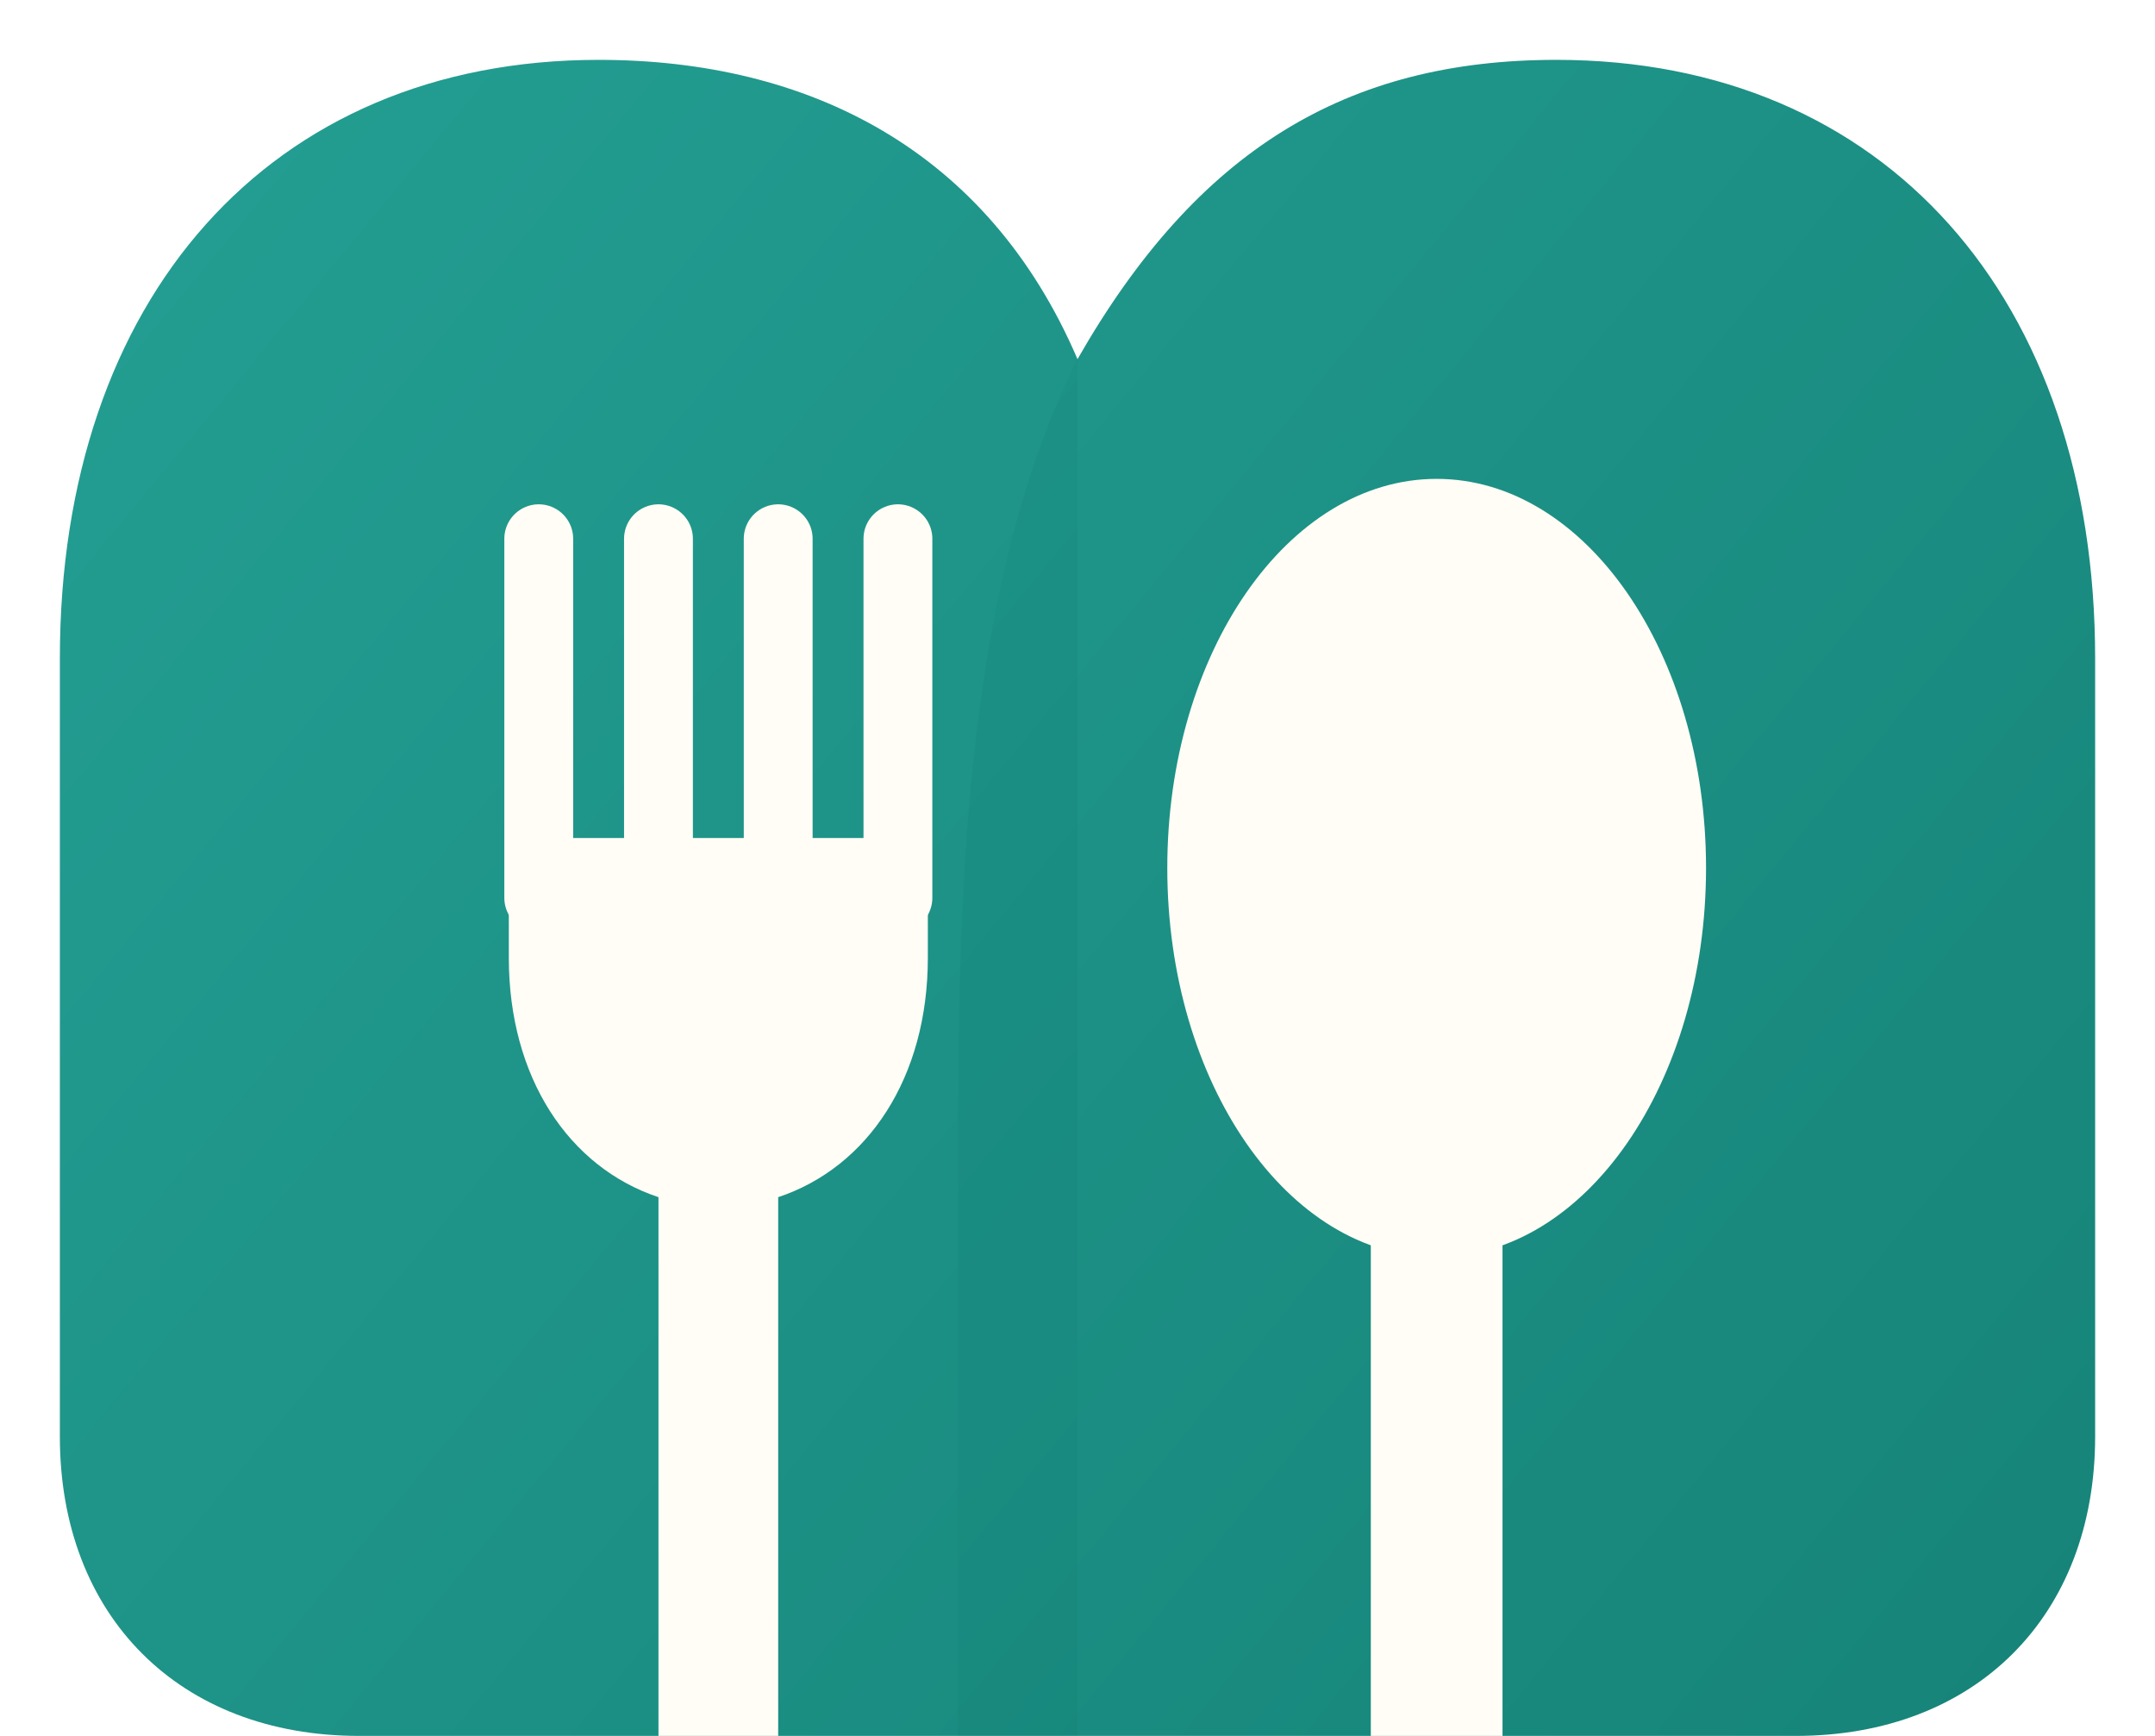
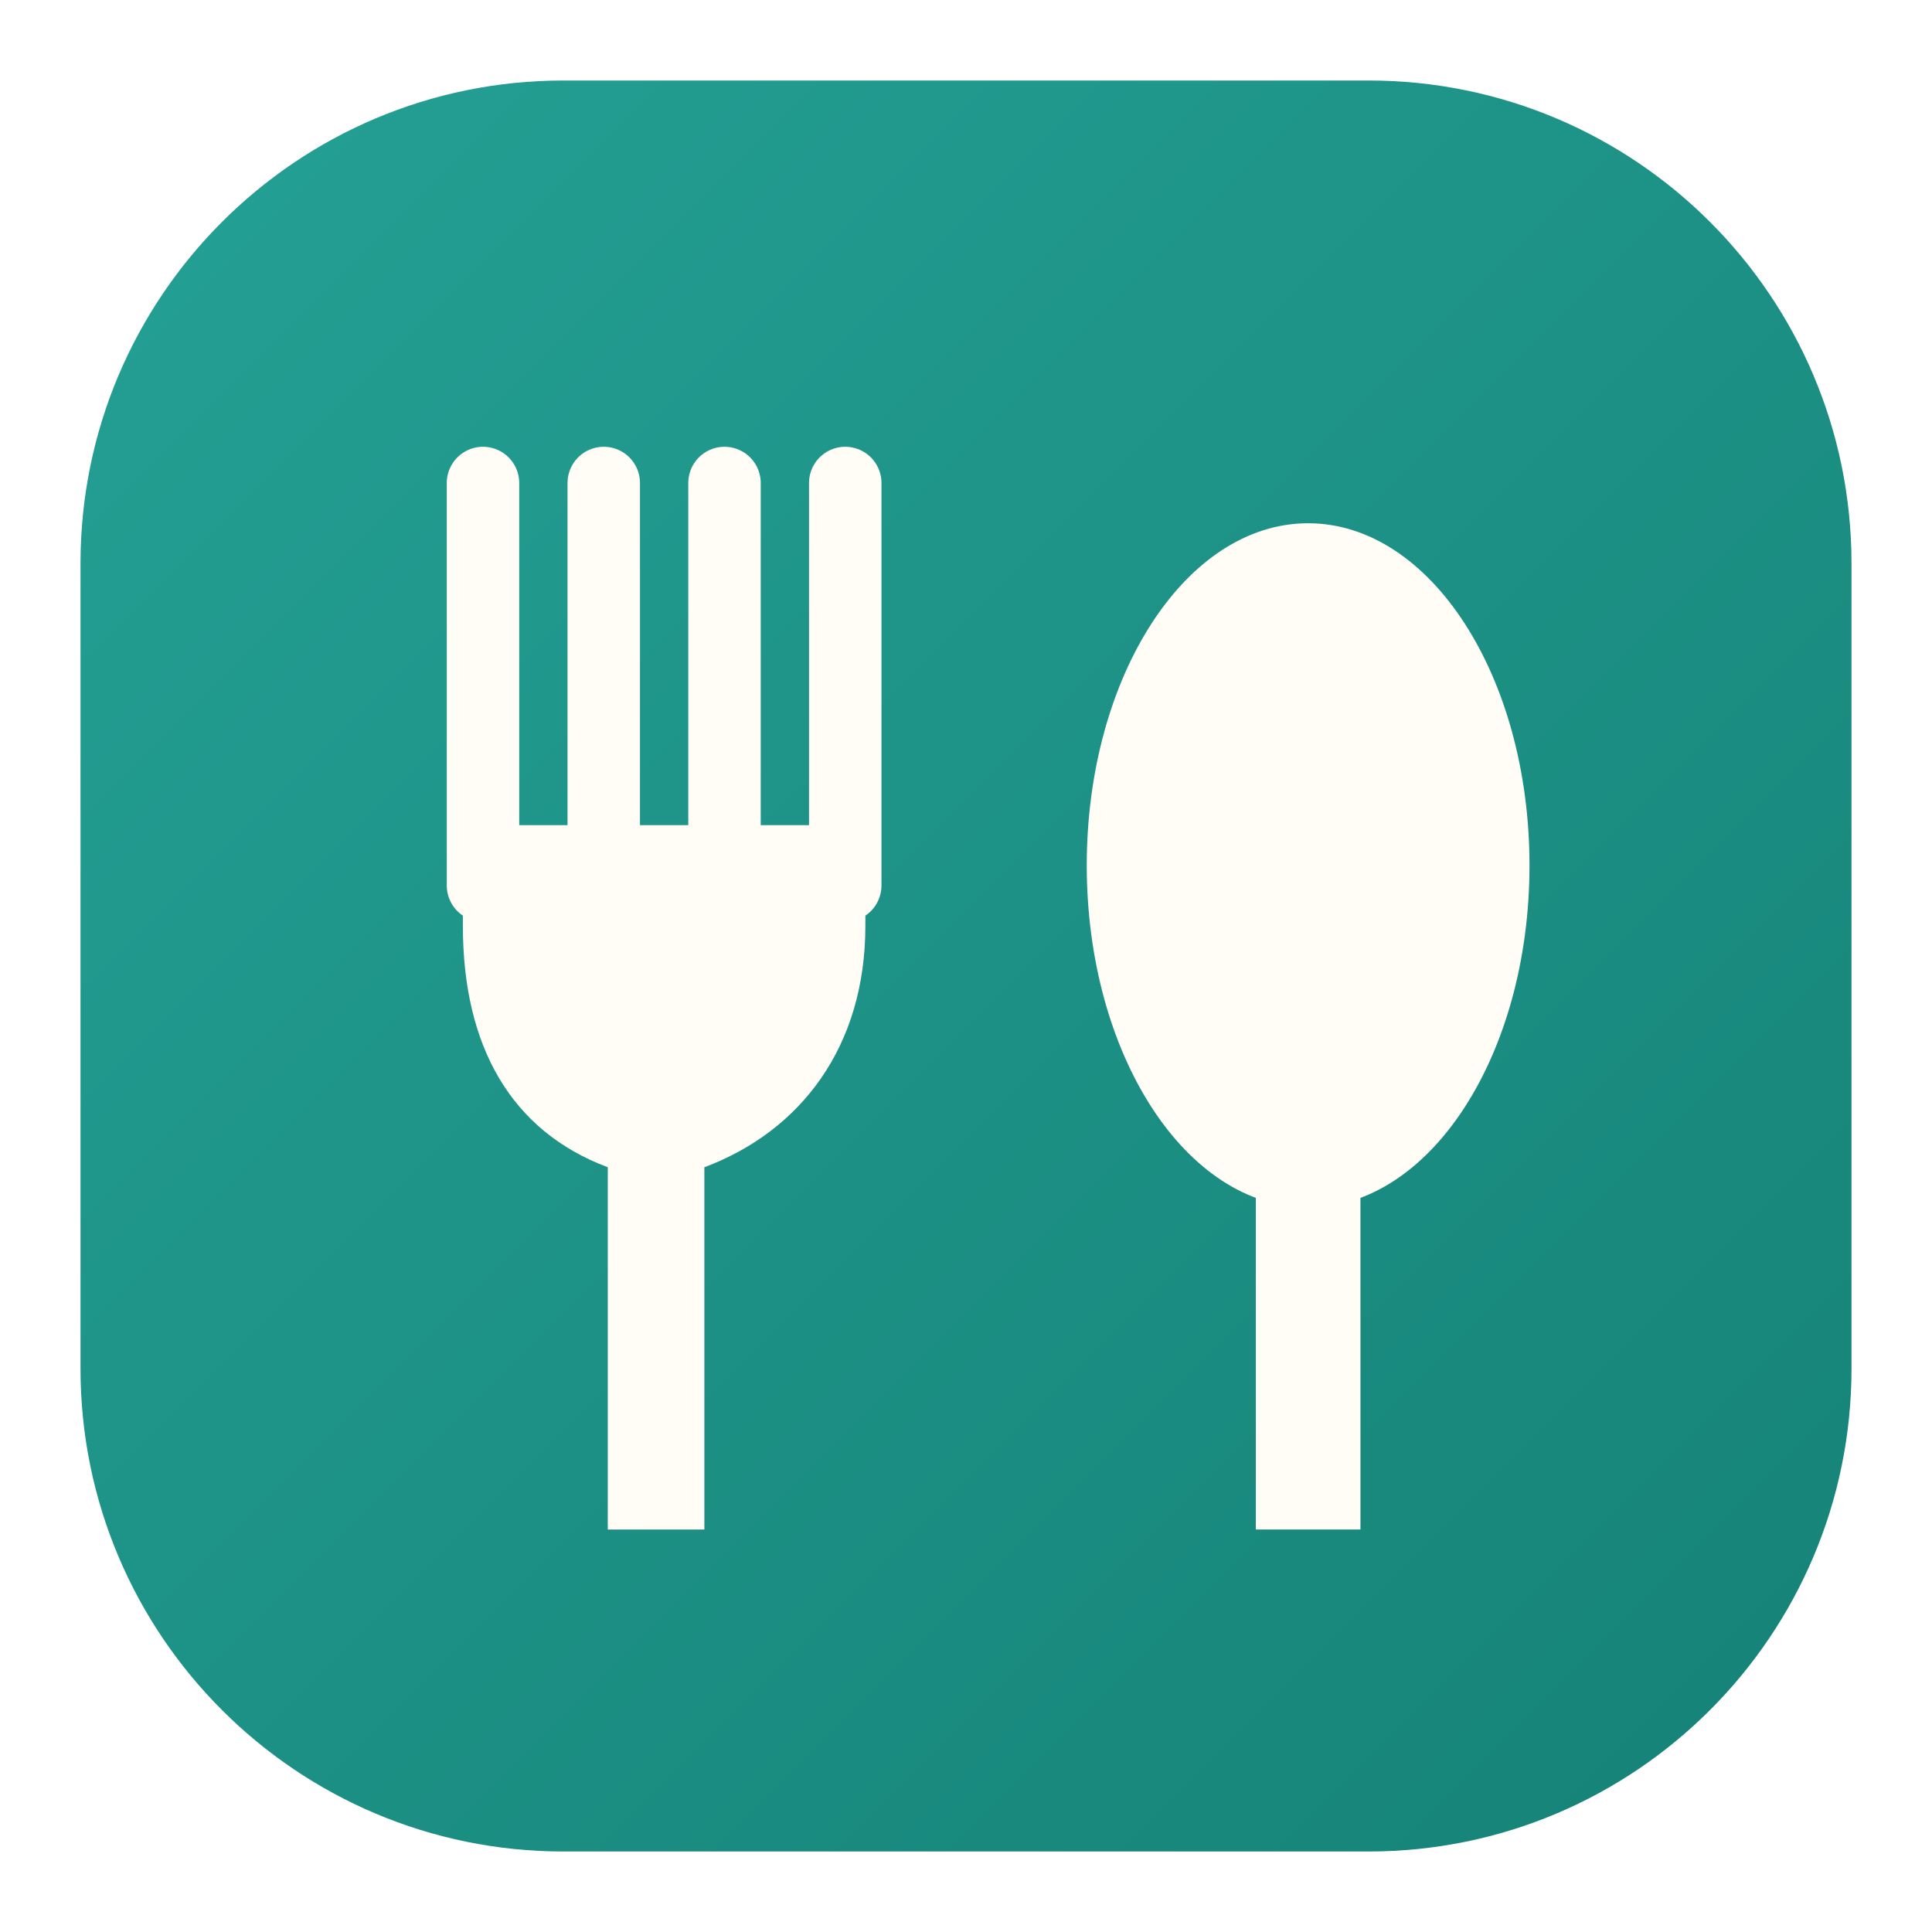
- <svg xmlns="http://www.w3.org/2000/svg" viewBox="0 0 72 58" fill="none">
+ <svg xmlns="http://www.w3.org/2000/svg" viewBox="0 0 48 48" width="48" height="48" fill="none">
  <defs>
-     <linearGradient id="teal" x1="2" y1="2" x2="70" y2="58" gradientUnits="userSpaceOnUse">
+     <linearGradient id="mb" x1="4" y1="4" x2="44" y2="44" gradientUnits="userSpaceOnUse">
      <stop stop-color="#249f93" />
      <stop offset="1" stop-color="#168378" />
    </linearGradient>
  </defs>
-   <path d="M2 48V22C2 10 9 2 20 2c7 0 13 3 16 10C40 5 45 2 52 2c11 0 18 8 18 20v26c0 6-4 10-10 10H12C6 58 2 54 2 48Z" fill="url(#teal)" />
-   <path d="M36 12c-4 8-4 19-4 28v18h4V12Z" fill="#08776e" opacity=".13" />
-   <path d="M18 18v12m4-12v12m4-12v12m4-12v12" stroke="#fffdf5" stroke-width="2.3" stroke-linecap="round" />
-   <path d="M17 28h14v4c0 4-2 7-5 8v18h-4V40c-3-1-5-4-5-8v-4Z" fill="#fffdf5" />
-   <ellipse cx="48" cy="29" rx="9" ry="13" fill="#fffdf5" />
-   <path d="M45.8 39h4.4v19h-4.4z" fill="#fffdf5" />
+   <rect x="2" y="2" width="44" height="44" rx="12" fill="url(#mb)" />
+   <path d="M12 12v10m3-10v10m3-10v10m3-10v10" stroke="#fffdf5" stroke-width="1.8" stroke-linecap="round" />
+   <path d="M11.5 20.5h10v2.5c0 3-1.6 5.1-4 6v9h-2.4v-9c-2.4-.9-3.6-3-3.6-6v-2.5Z" fill="#fffdf5" />
+   <ellipse cx="32.5" cy="21.5" rx="5.5" ry="8.5" fill="#fffdf5" />
+   <path d="M31.2 29h2.6v9h-2.6z" fill="#fffdf5" />
</svg>
